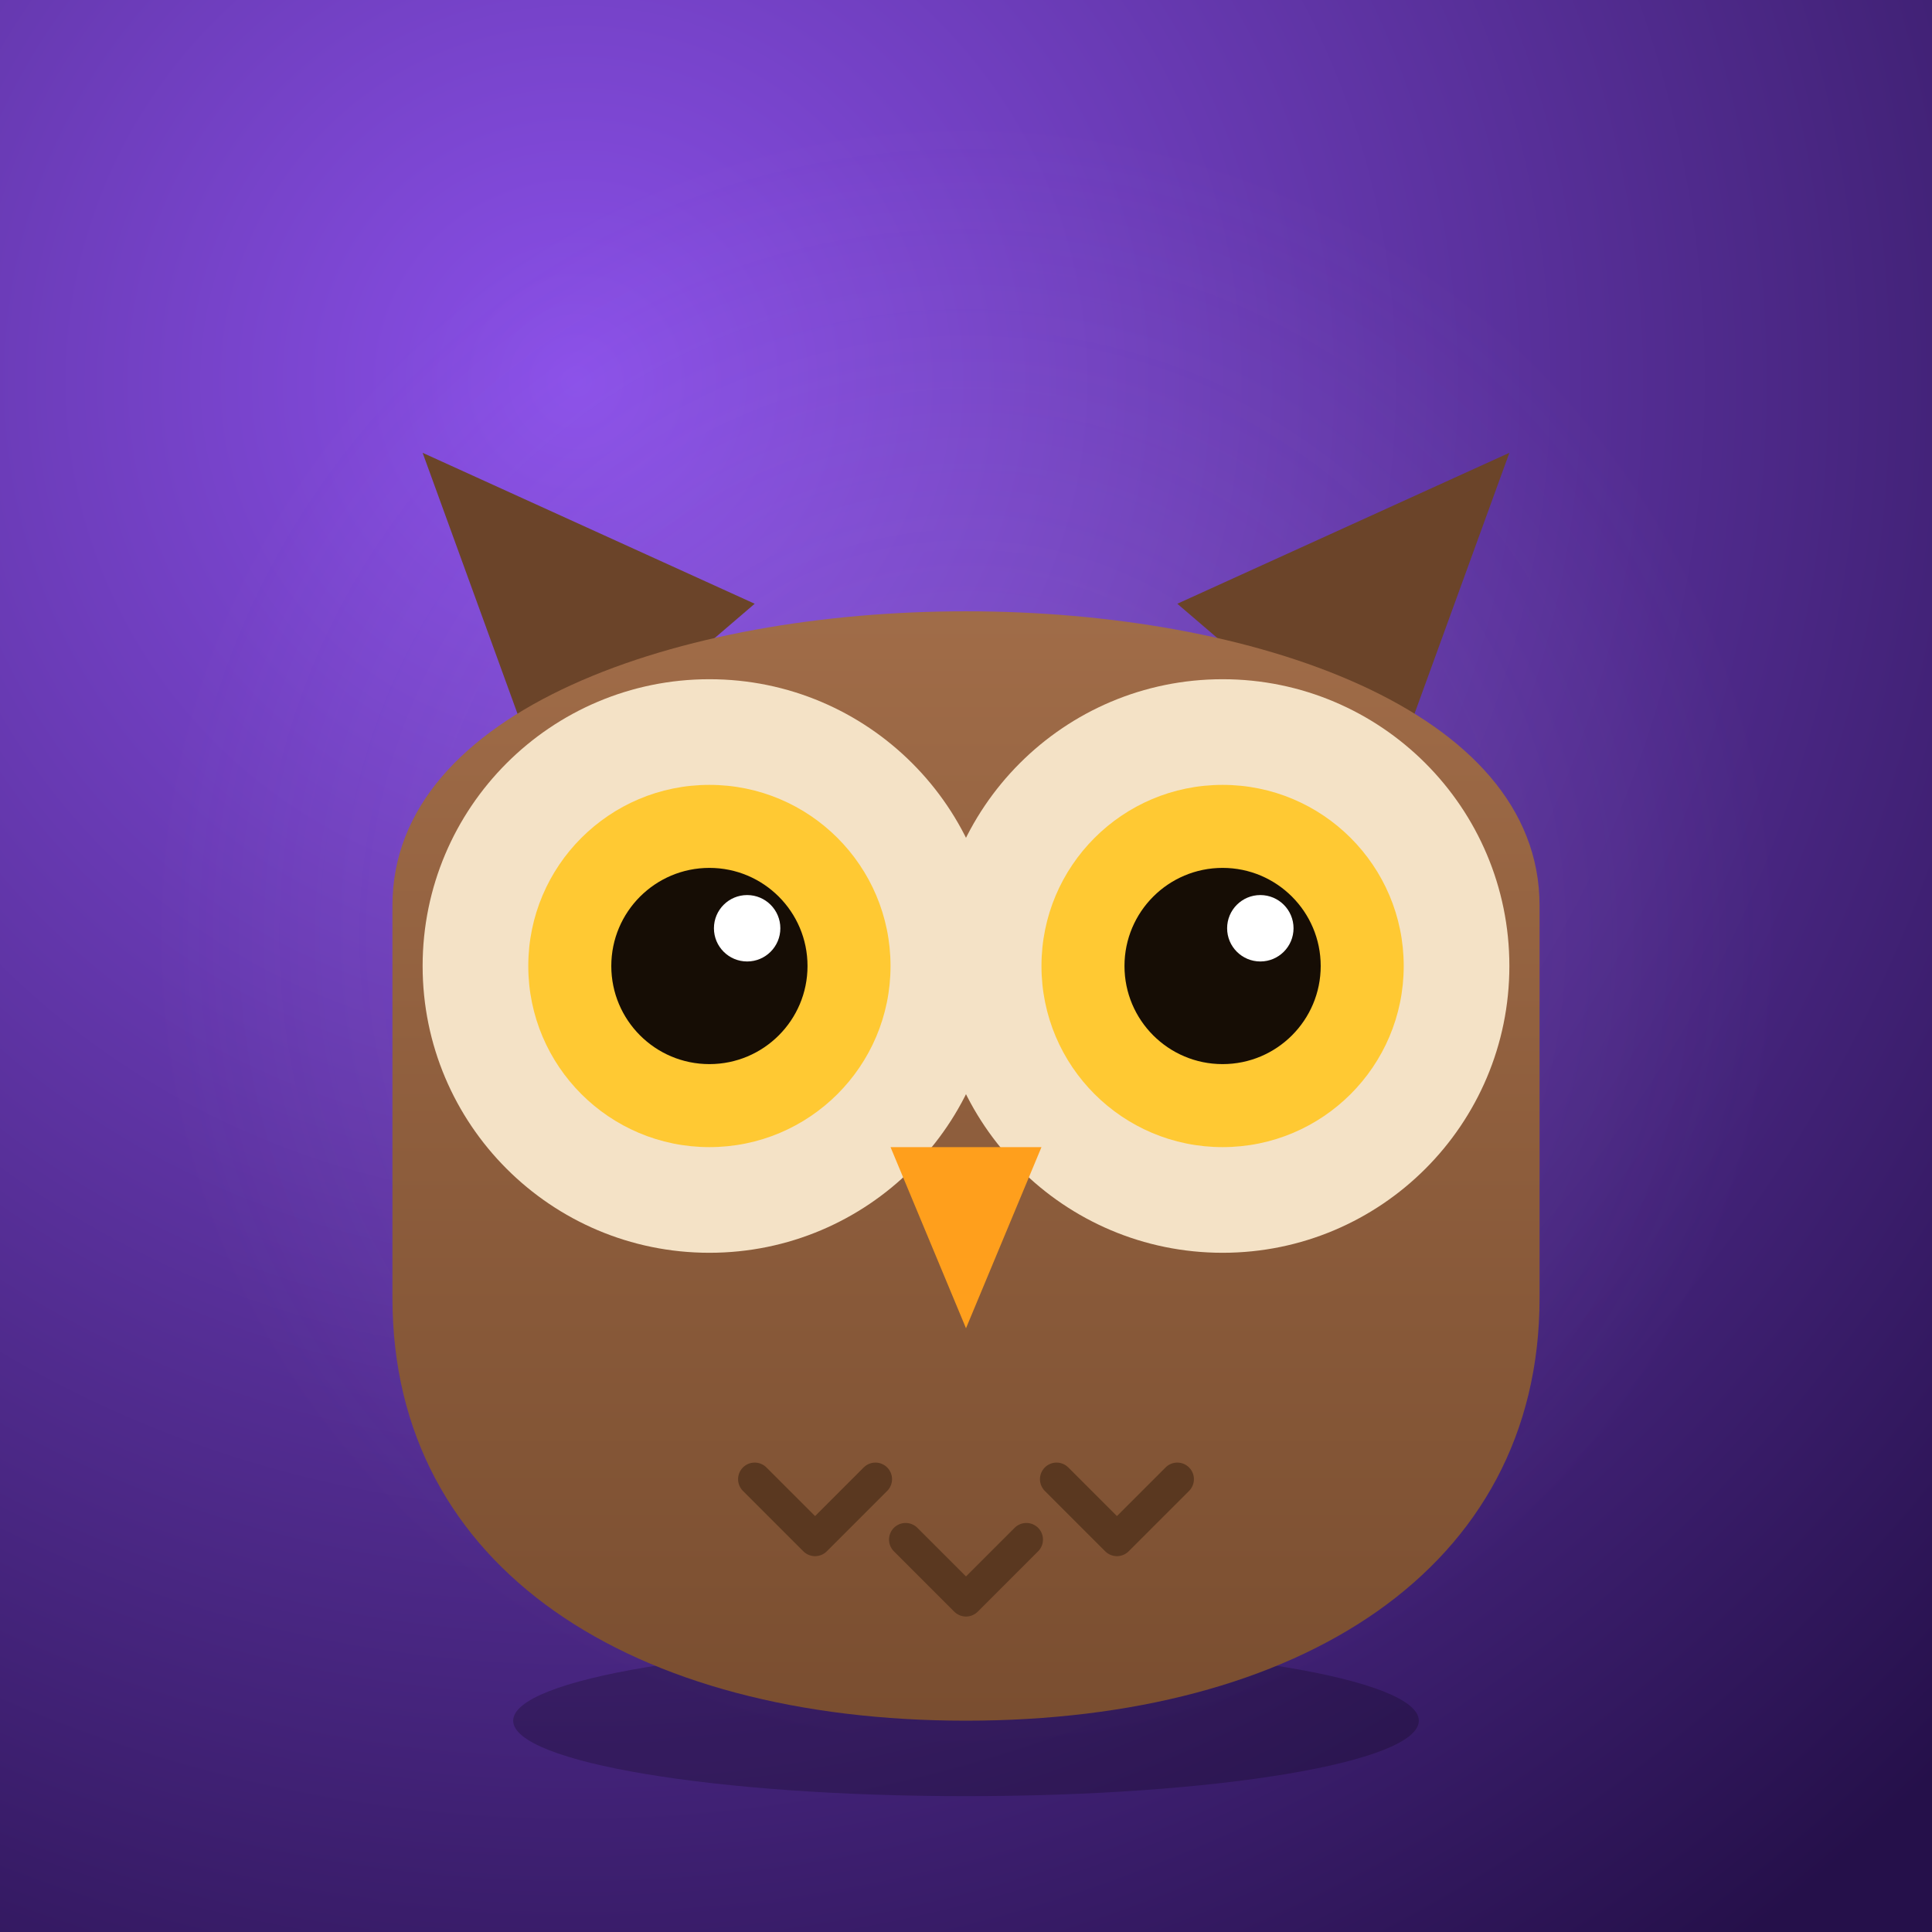
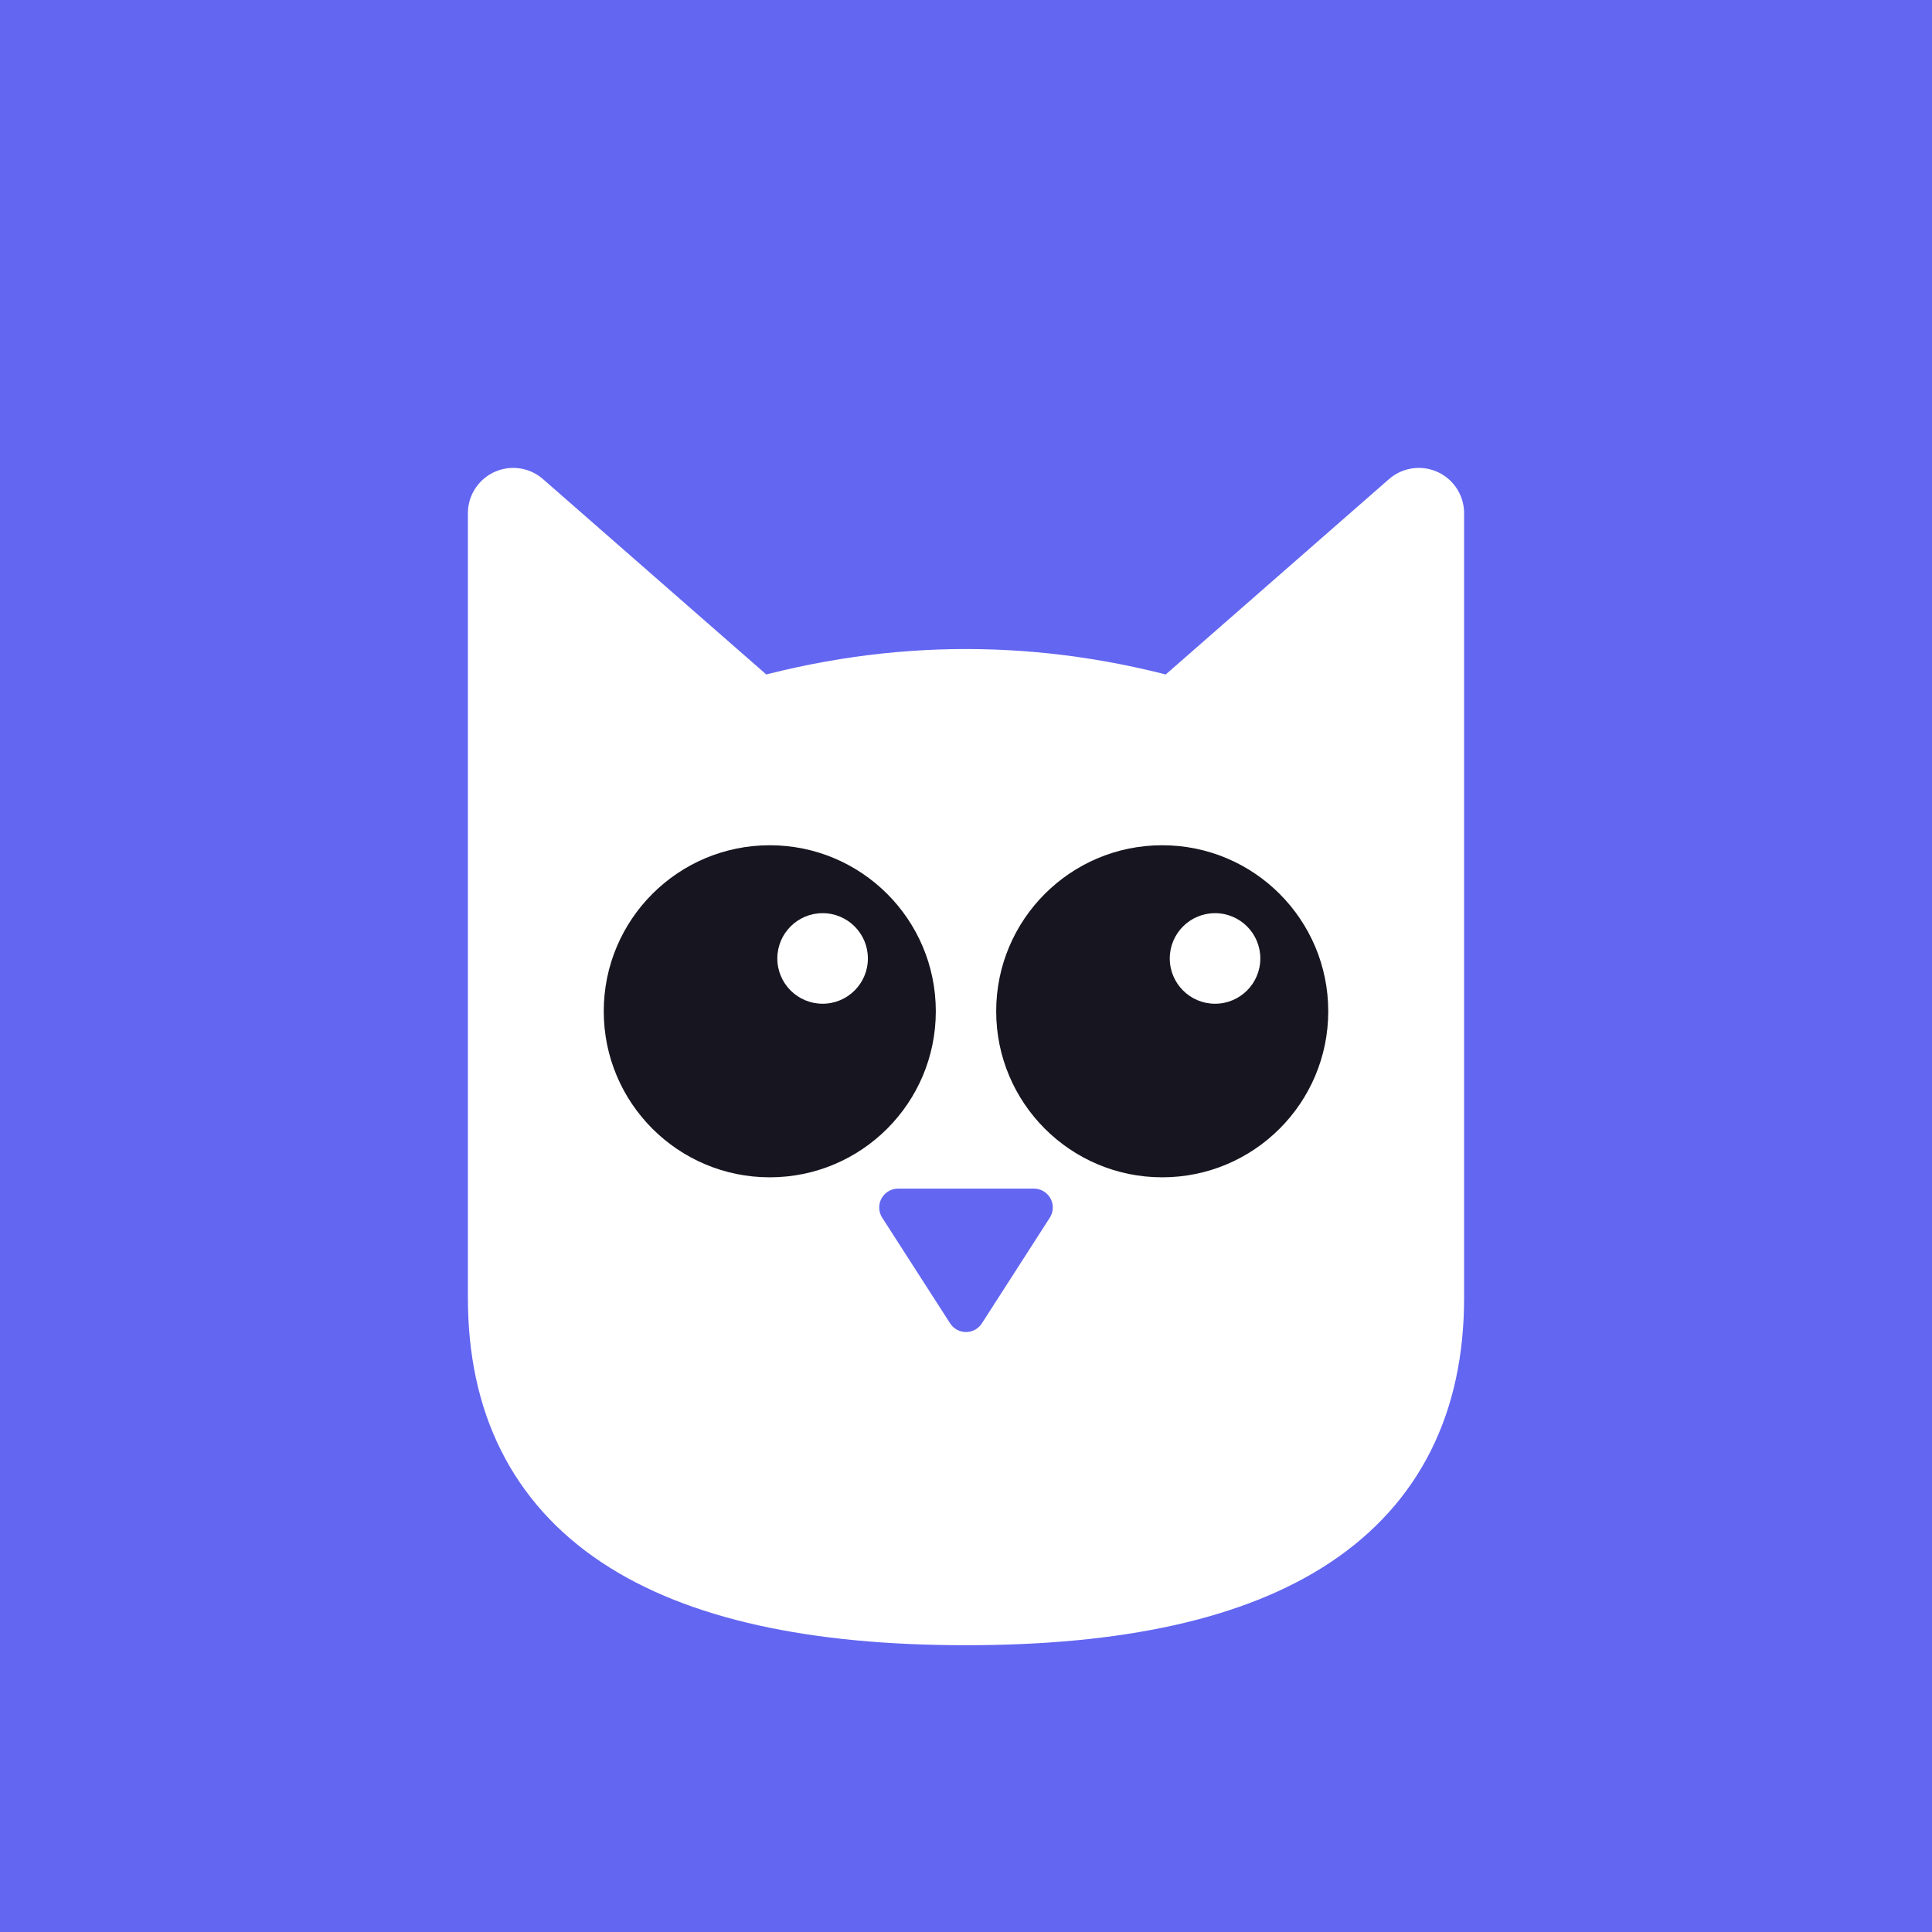
<svg xmlns="http://www.w3.org/2000/svg" viewBox="0 0 128 128">
-   <defs>
-     <radialGradient id="b" cx="30%" cy="20%" r="100%">
-       <stop offset="0" stop-color="#8a4fe8" />
-       <stop offset="1" stop-color="#25104a" />
-     </radialGradient>
-     <radialGradient id="h" cx="50%" cy="50%" r="50%">
-       <stop offset="0" stop-color="#e0c8ff" stop-opacity="0.16" />
-       <stop offset="1" stop-color="#e0c8ff" stop-opacity="0" />
-     </radialGradient>
-     <linearGradient id="o1" x1="0" y1="0" x2="0" y2="1">
-       <stop offset="0" stop-color="#a06c48" />
-       <stop offset="1" stop-color="#7a4e30" />
-     </linearGradient>
-   </defs>
-   <rect width="128" height="128" fill="url(#b)" />
-   <circle cx="64" cy="62" r="54" fill="url(#h)" />
-   <ellipse cx="64" cy="114" rx="30" ry="5" fill="#000" opacity=".22" />
-   <path d="M28 30 L36 52 L50 40 Z" fill="#6b4429" />
-   <path d="M100 30 L92 52 L78 40 Z" fill="#6b4429" />
-   <path d="M26 60 C26 34 102 34 102 60 L102 86 C102 104 86 114 64 114 C42 114 26 104 26 86 Z" fill="url(#o1)" />
-   <circle cx="47" cy="64" r="19" fill="#f4e2c6" />
-   <circle cx="81" cy="64" r="19" fill="#f4e2c6" />
-   <circle cx="47" cy="64" r="12" fill="#ffc933" />
-   <circle cx="81" cy="64" r="12" fill="#ffc933" />
-   <circle cx="47" cy="64" r="6.5" fill="#160d05" />
-   <circle cx="81" cy="64" r="6.5" fill="#160d05" />
-   <circle cx="49.5" cy="61.5" r="2.2" fill="#fff" />
-   <circle cx="83.5" cy="61.5" r="2.2" fill="#fff" />
-   <path d="M59 76 L64 88 L69 76 Z" fill="#ff9f1c" />
-   <path d="M50 98 L54 102 L58 98 M60 102 L64 106 L68 102 M70 98 L74 102 L78 98" stroke="#5a3820" stroke-width="2.2" fill="none" stroke-linecap="round" stroke-linejoin="round" />
+   <rect width="128" height="128" fill="#6366f1" />
+   <path d="M34 34 L50 48 Q64 44 78 48 L94 34 L94 86 Q94 106 64 106 Q34 106 34 86 Z" fill="#ffffff" stroke="#ffffff" stroke-width="6" stroke-linejoin="round" />
+   <circle cx="51" cy="67" r="11" fill="#17151f" />
+   <circle cx="77" cy="67" r="11" fill="#17151f" />
+   <circle cx="54.5" cy="63.5" r="3" fill="#ffffff" />
+   <circle cx="80.5" cy="63.5" r="3" fill="#ffffff" />
+   <path d="M59.5 80 L68.5 80 L64 87 Z" fill="#6366f1" stroke="#6366f1" stroke-width="2.5" stroke-linejoin="round" />
</svg>
